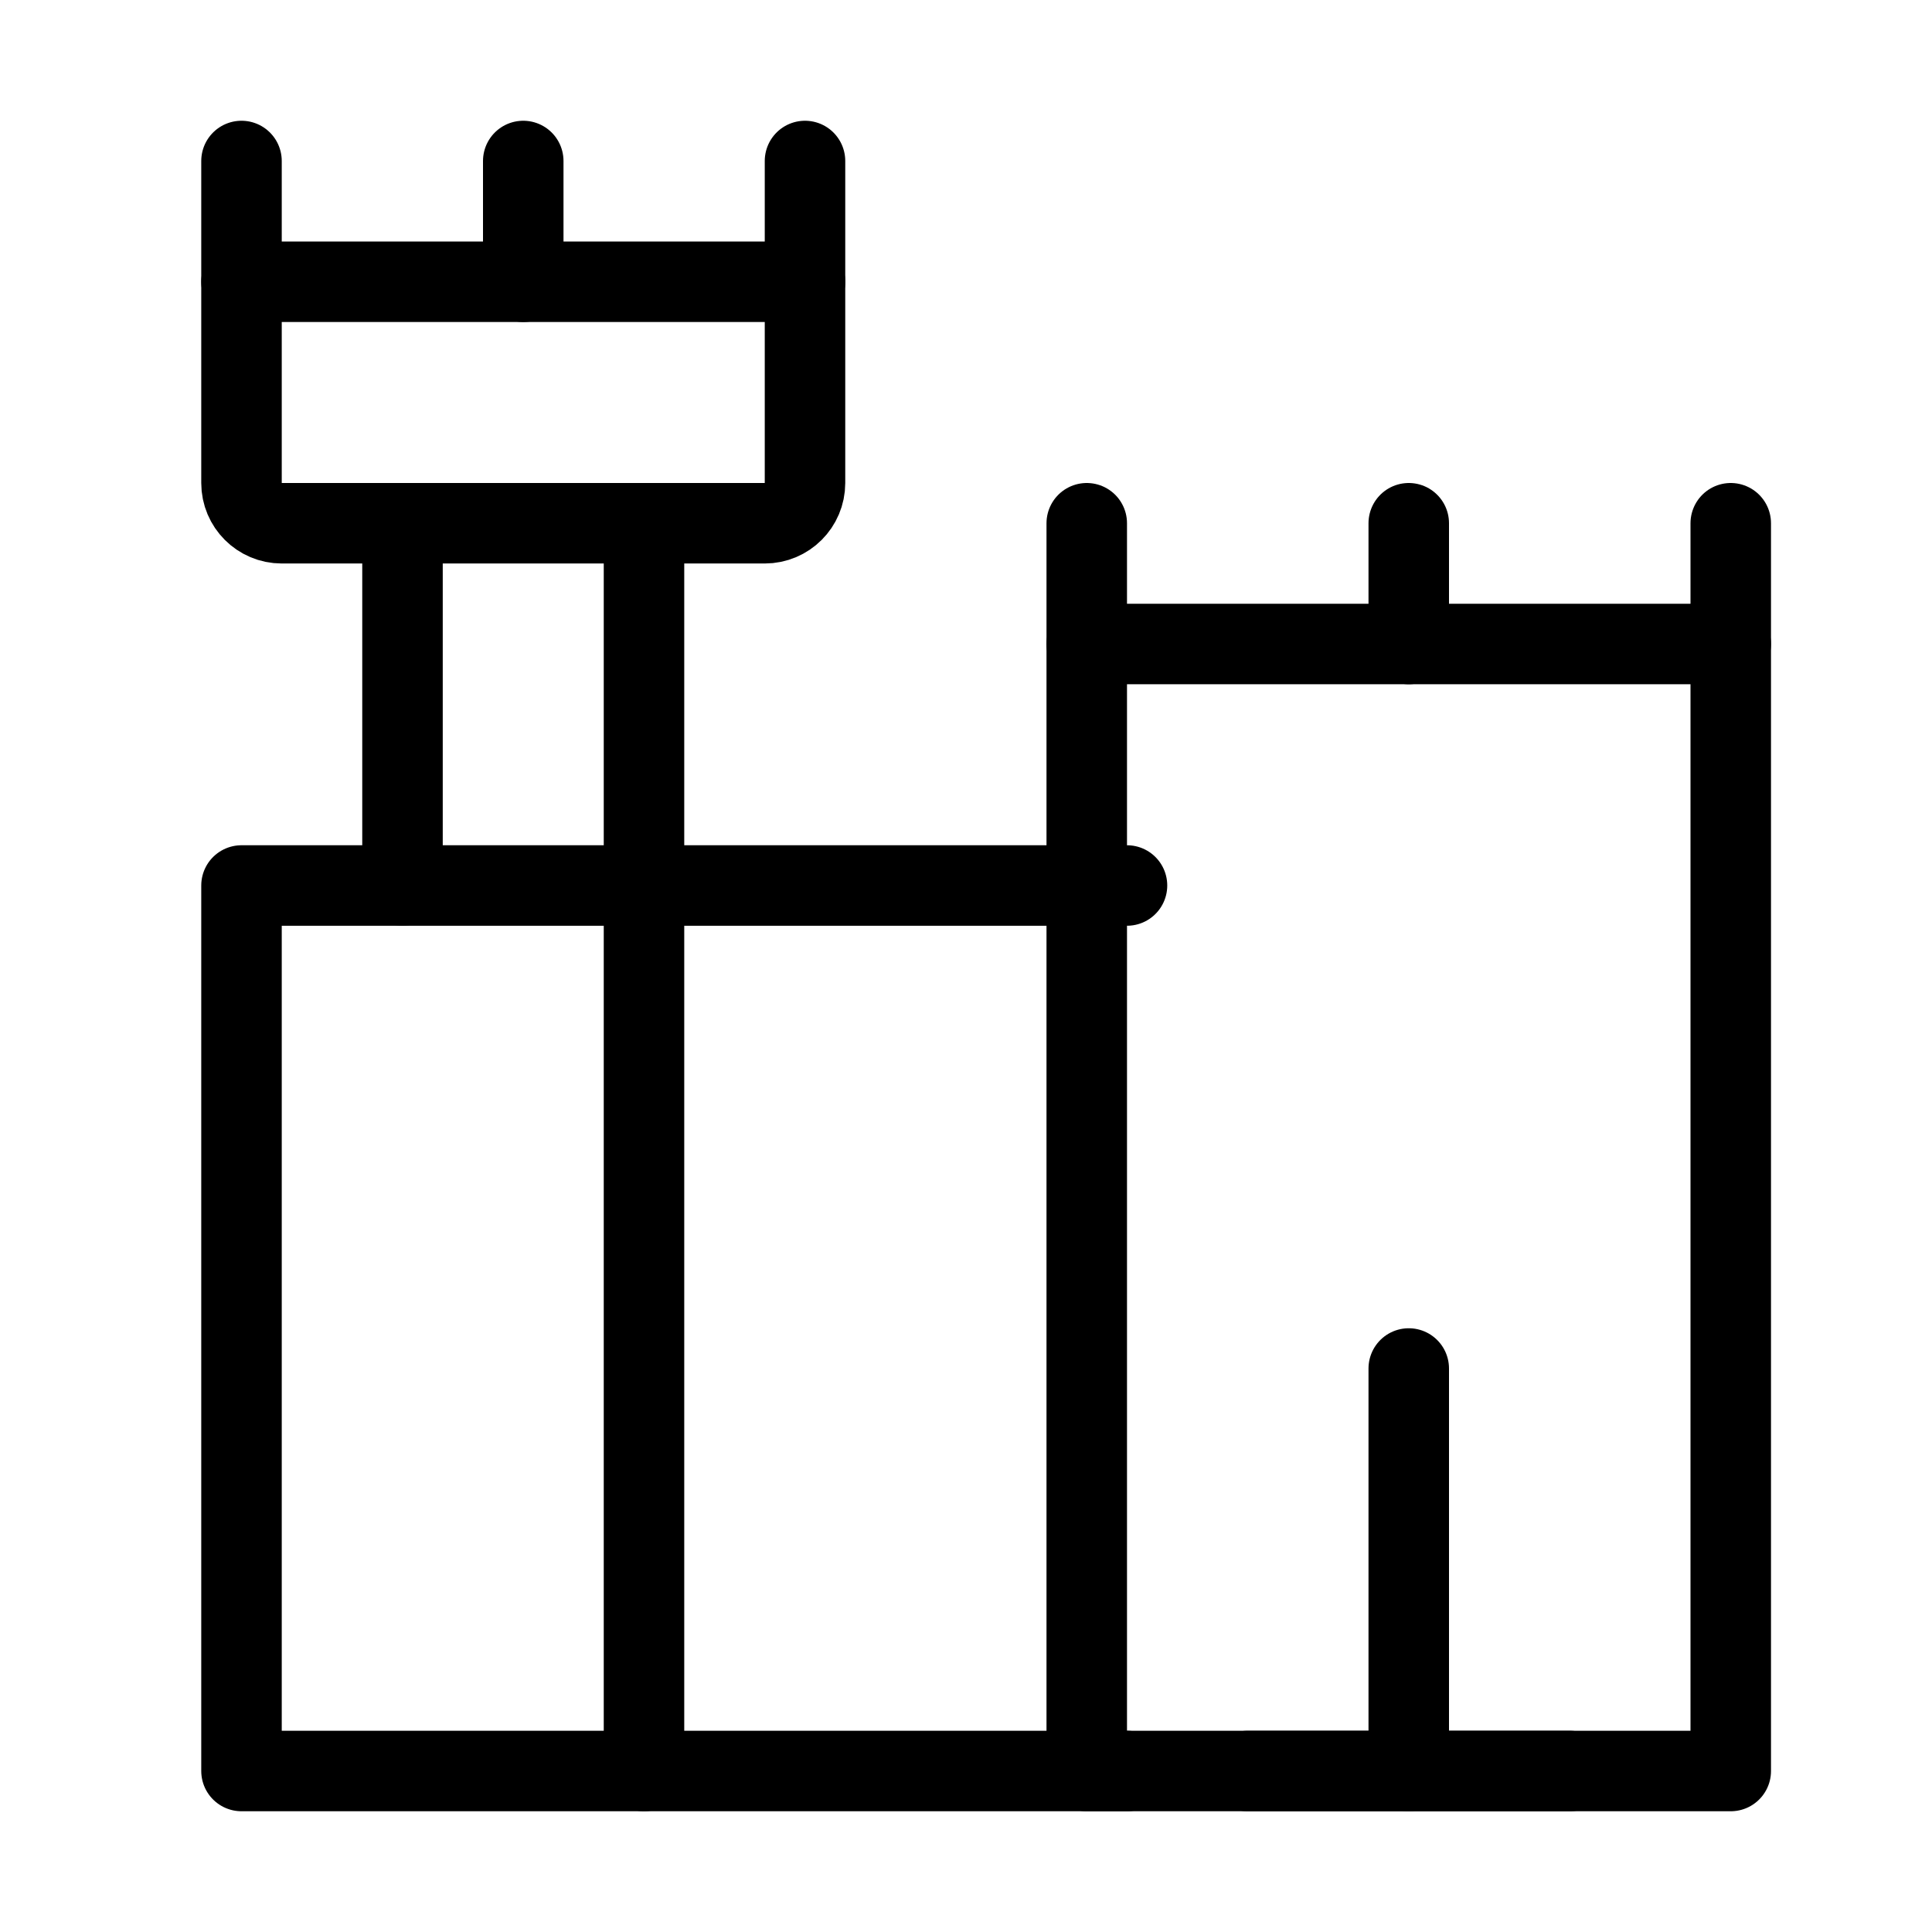
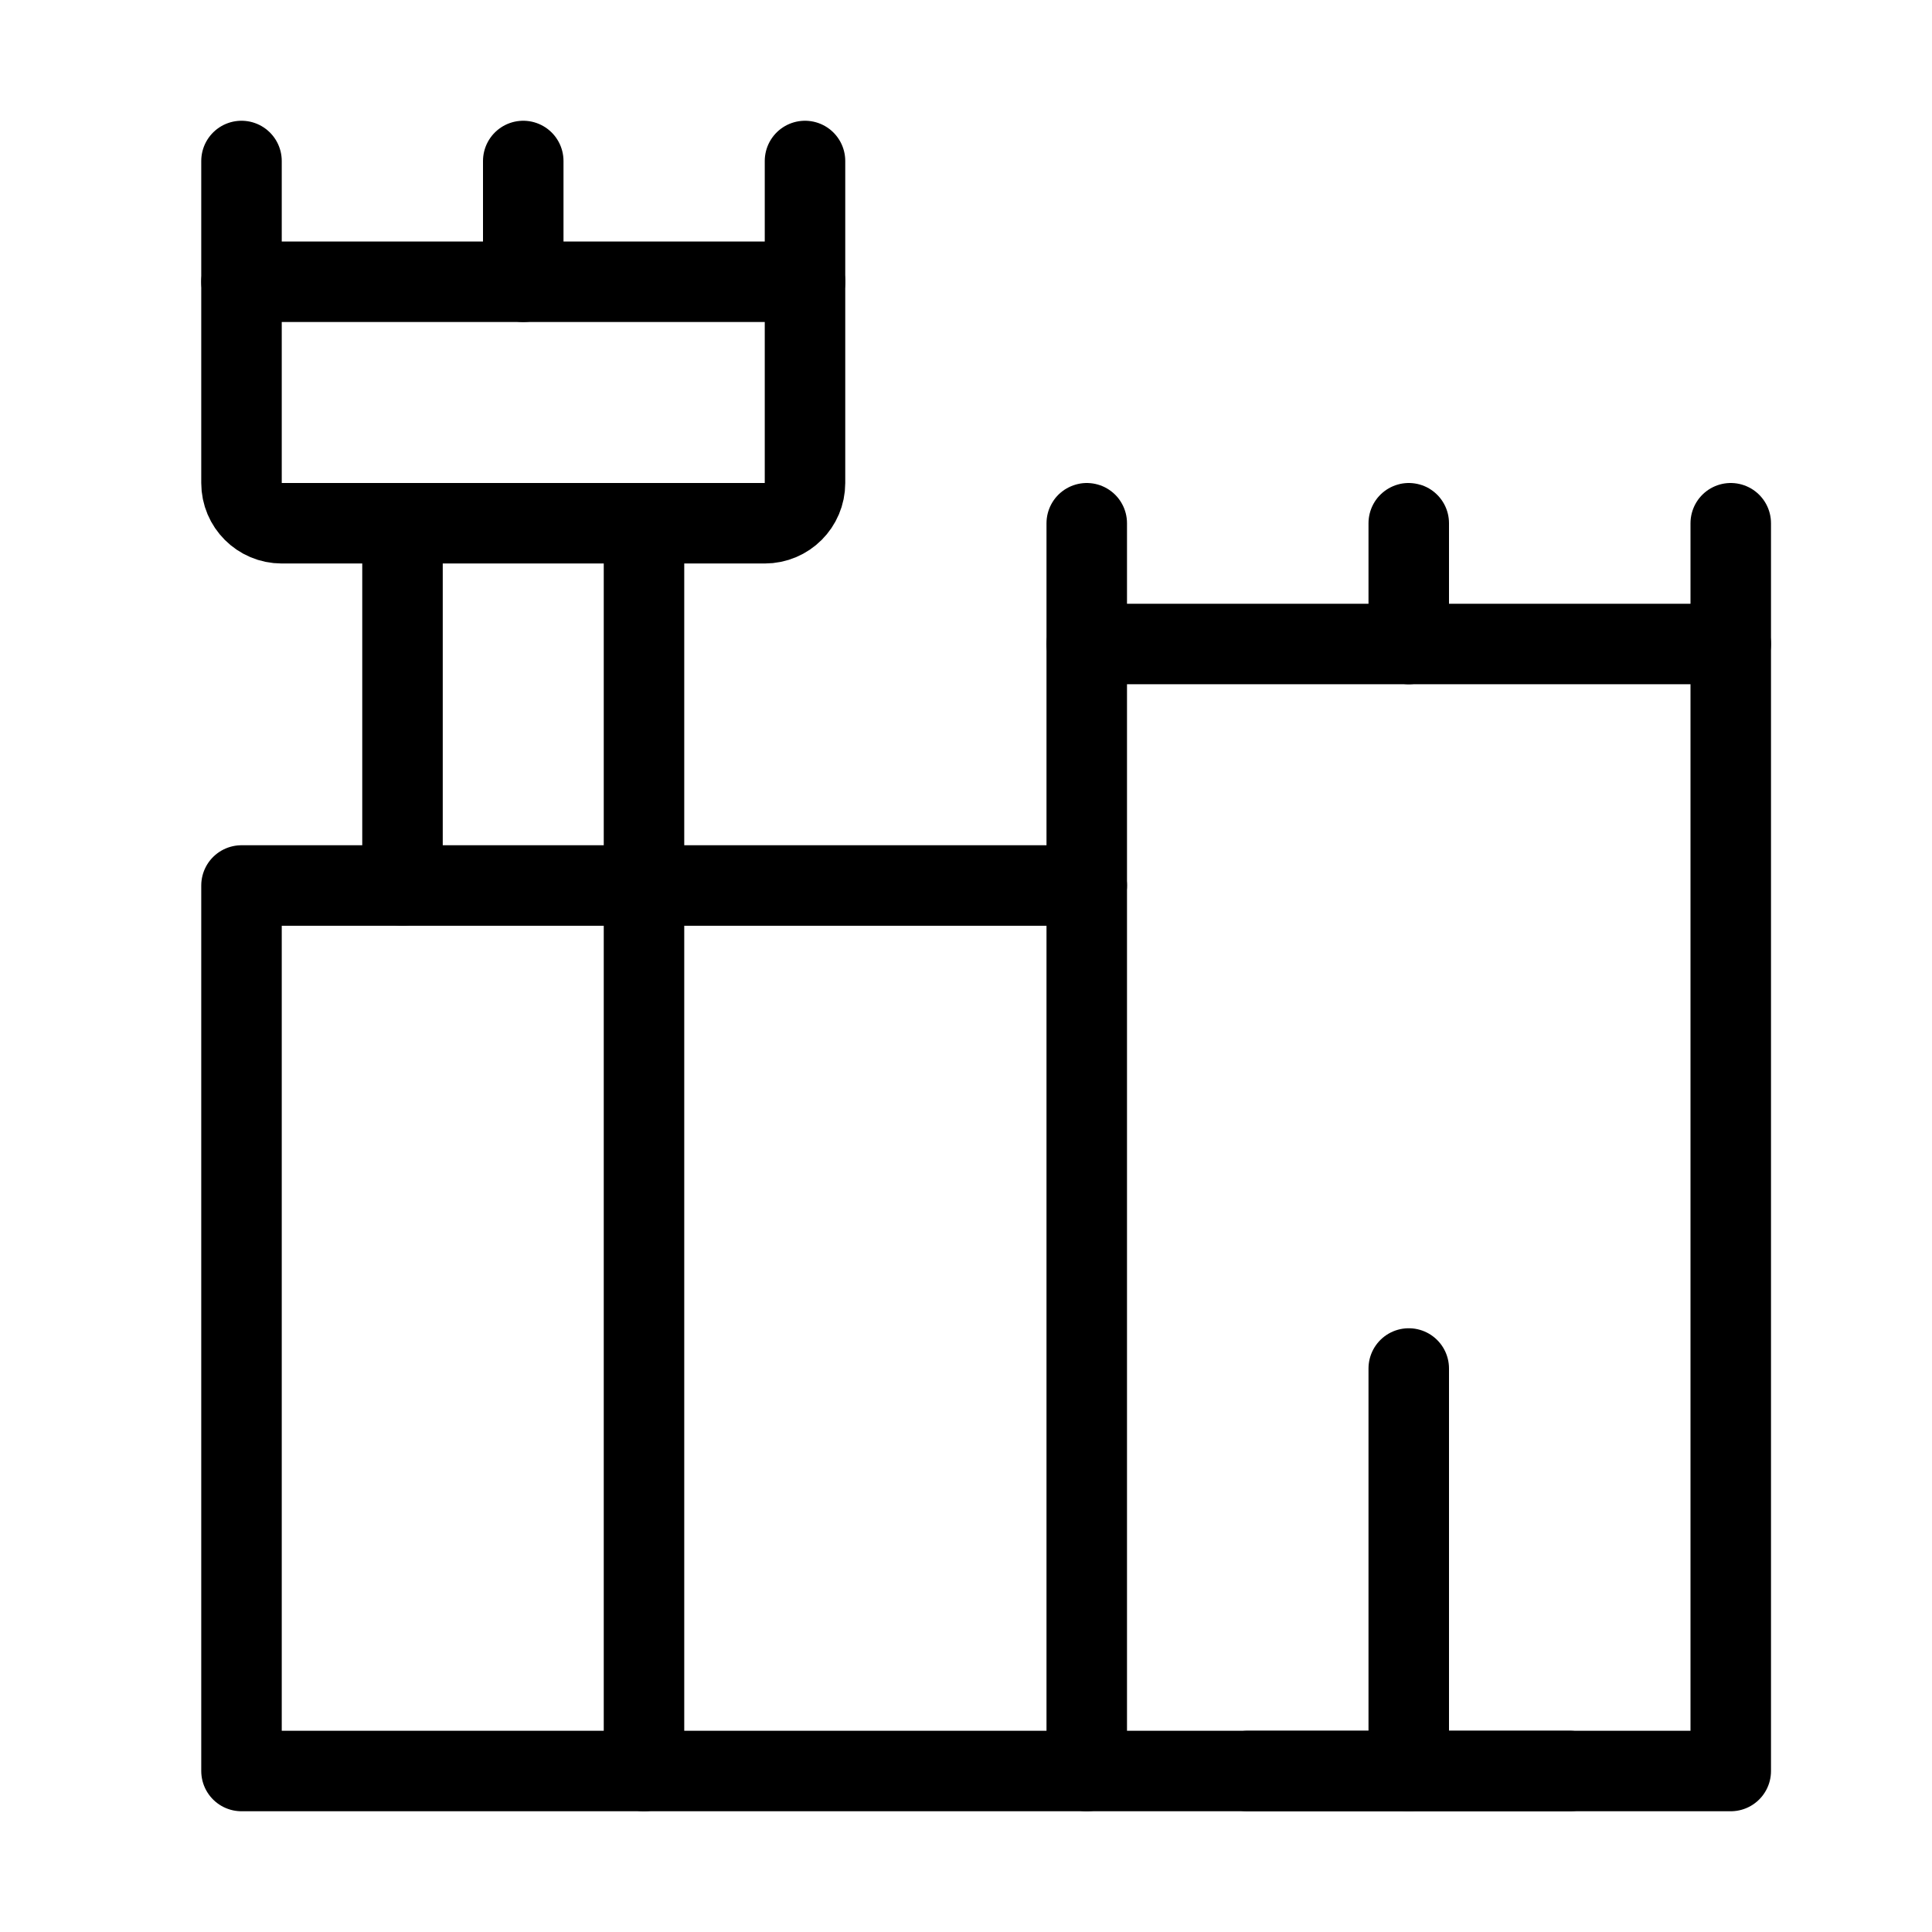
<svg xmlns="http://www.w3.org/2000/svg" viewBox="0 0 48 48" fill="none">
  <path d="M6 4V12C6 12.552 6.448 13 7 13H19C19.552 13 20 12.552 20 12V4" stroke="currentColor" stroke-width="2" stroke-linecap="round" stroke-linejoin="round" />
  <path d="M6 7H20" stroke="currentColor" stroke-width="2" stroke-linecap="round" stroke-linejoin="round" />
-   <path d="M28 22H6V44H28" stroke="currentColor" stroke-width="2" stroke-linecap="round" stroke-linejoin="round" />
+   <path d="M27 22H6V44H27" stroke="currentColor" stroke-width="2" stroke-linecap="round" stroke-linejoin="round" />
  <path d="M16 44V13" stroke="currentColor" stroke-width="2" stroke-linecap="round" stroke-linejoin="round" />
  <path d="M10 22V13" stroke="currentColor" stroke-width="2" stroke-linecap="round" stroke-linejoin="round" />
  <path d="M13 4V7" stroke="currentColor" stroke-width="2" stroke-linecap="round" stroke-linejoin="round" />
  <path d="M27 13V16" stroke="currentColor" stroke-width="2" stroke-linecap="round" stroke-linejoin="round" />
  <path d="M35 13V16" stroke="currentColor" stroke-width="2" stroke-linecap="round" stroke-linejoin="round" />
  <path d="M43 13V16" stroke="currentColor" stroke-width="2" stroke-linecap="round" stroke-linejoin="round" />
  <path d="M43 44V16H27V44H43Z" fill="none" stroke="currentColor" stroke-width="2" stroke-linecap="round" stroke-linejoin="round" />
  <path d="M35 34V44" stroke="currentColor" stroke-width="2" stroke-linecap="round" />
  <path d="M31 44L39 44" stroke="currentColor" stroke-width="2" stroke-linecap="round" />
</svg>
